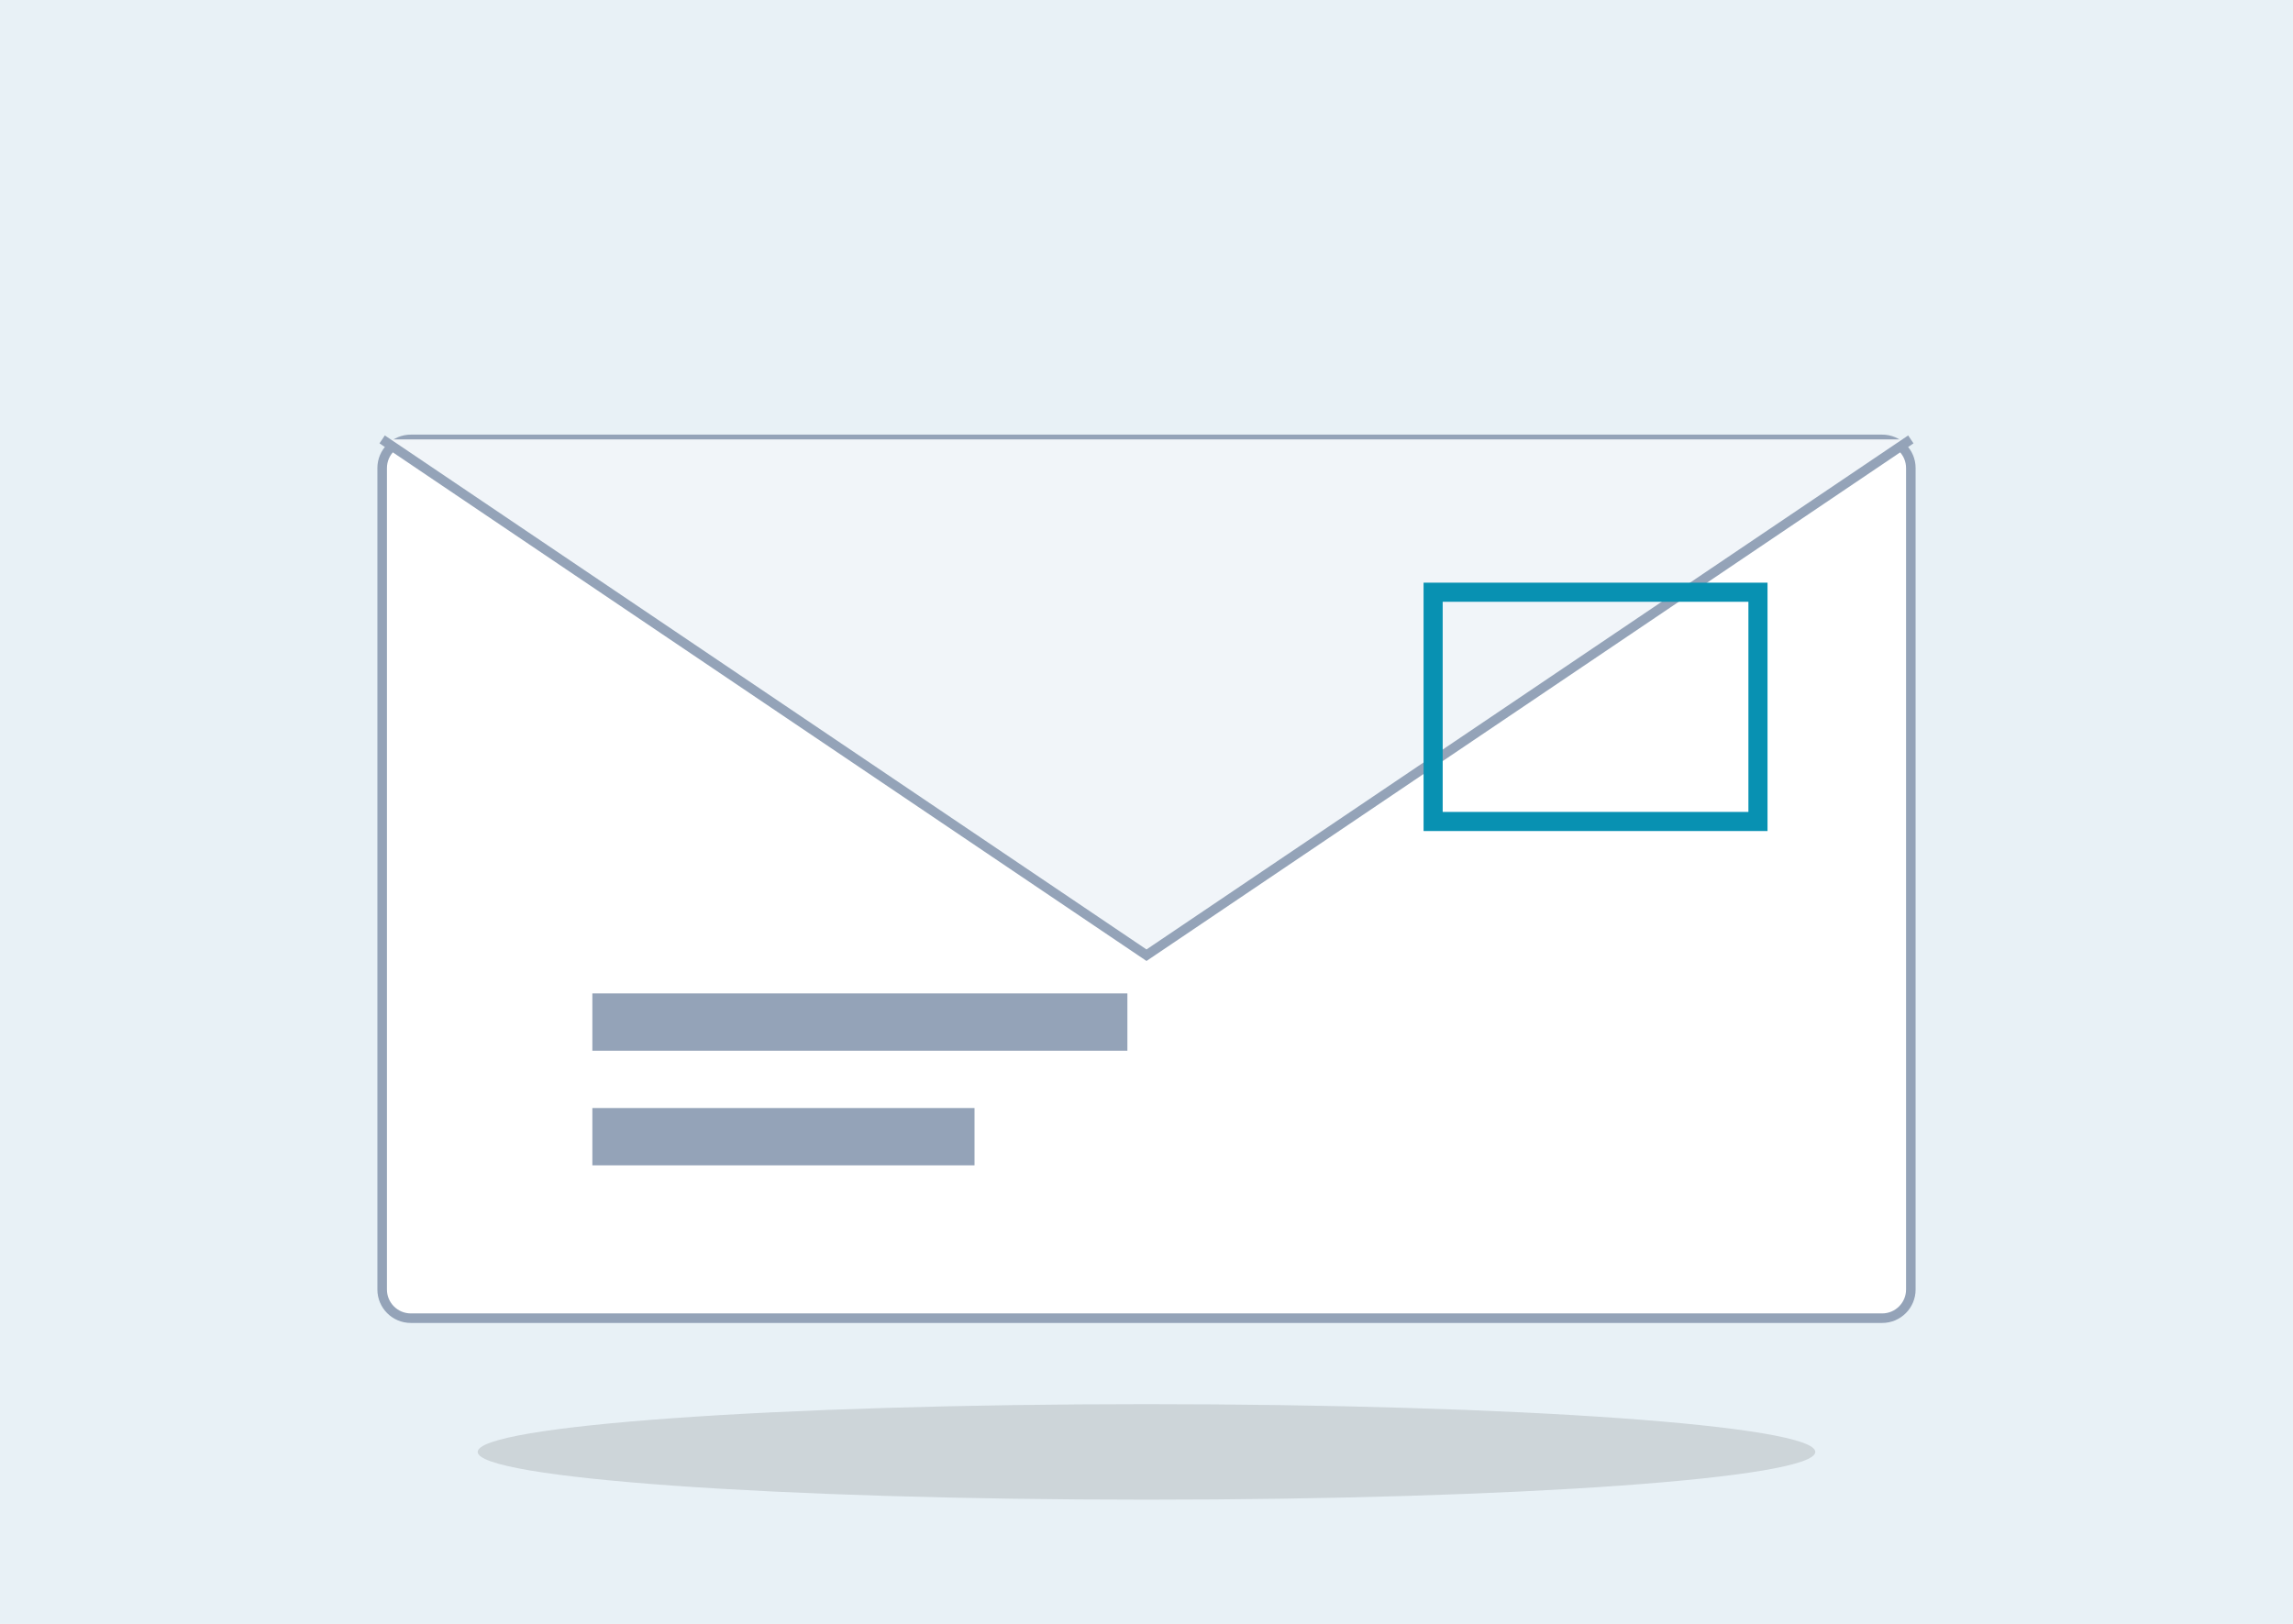
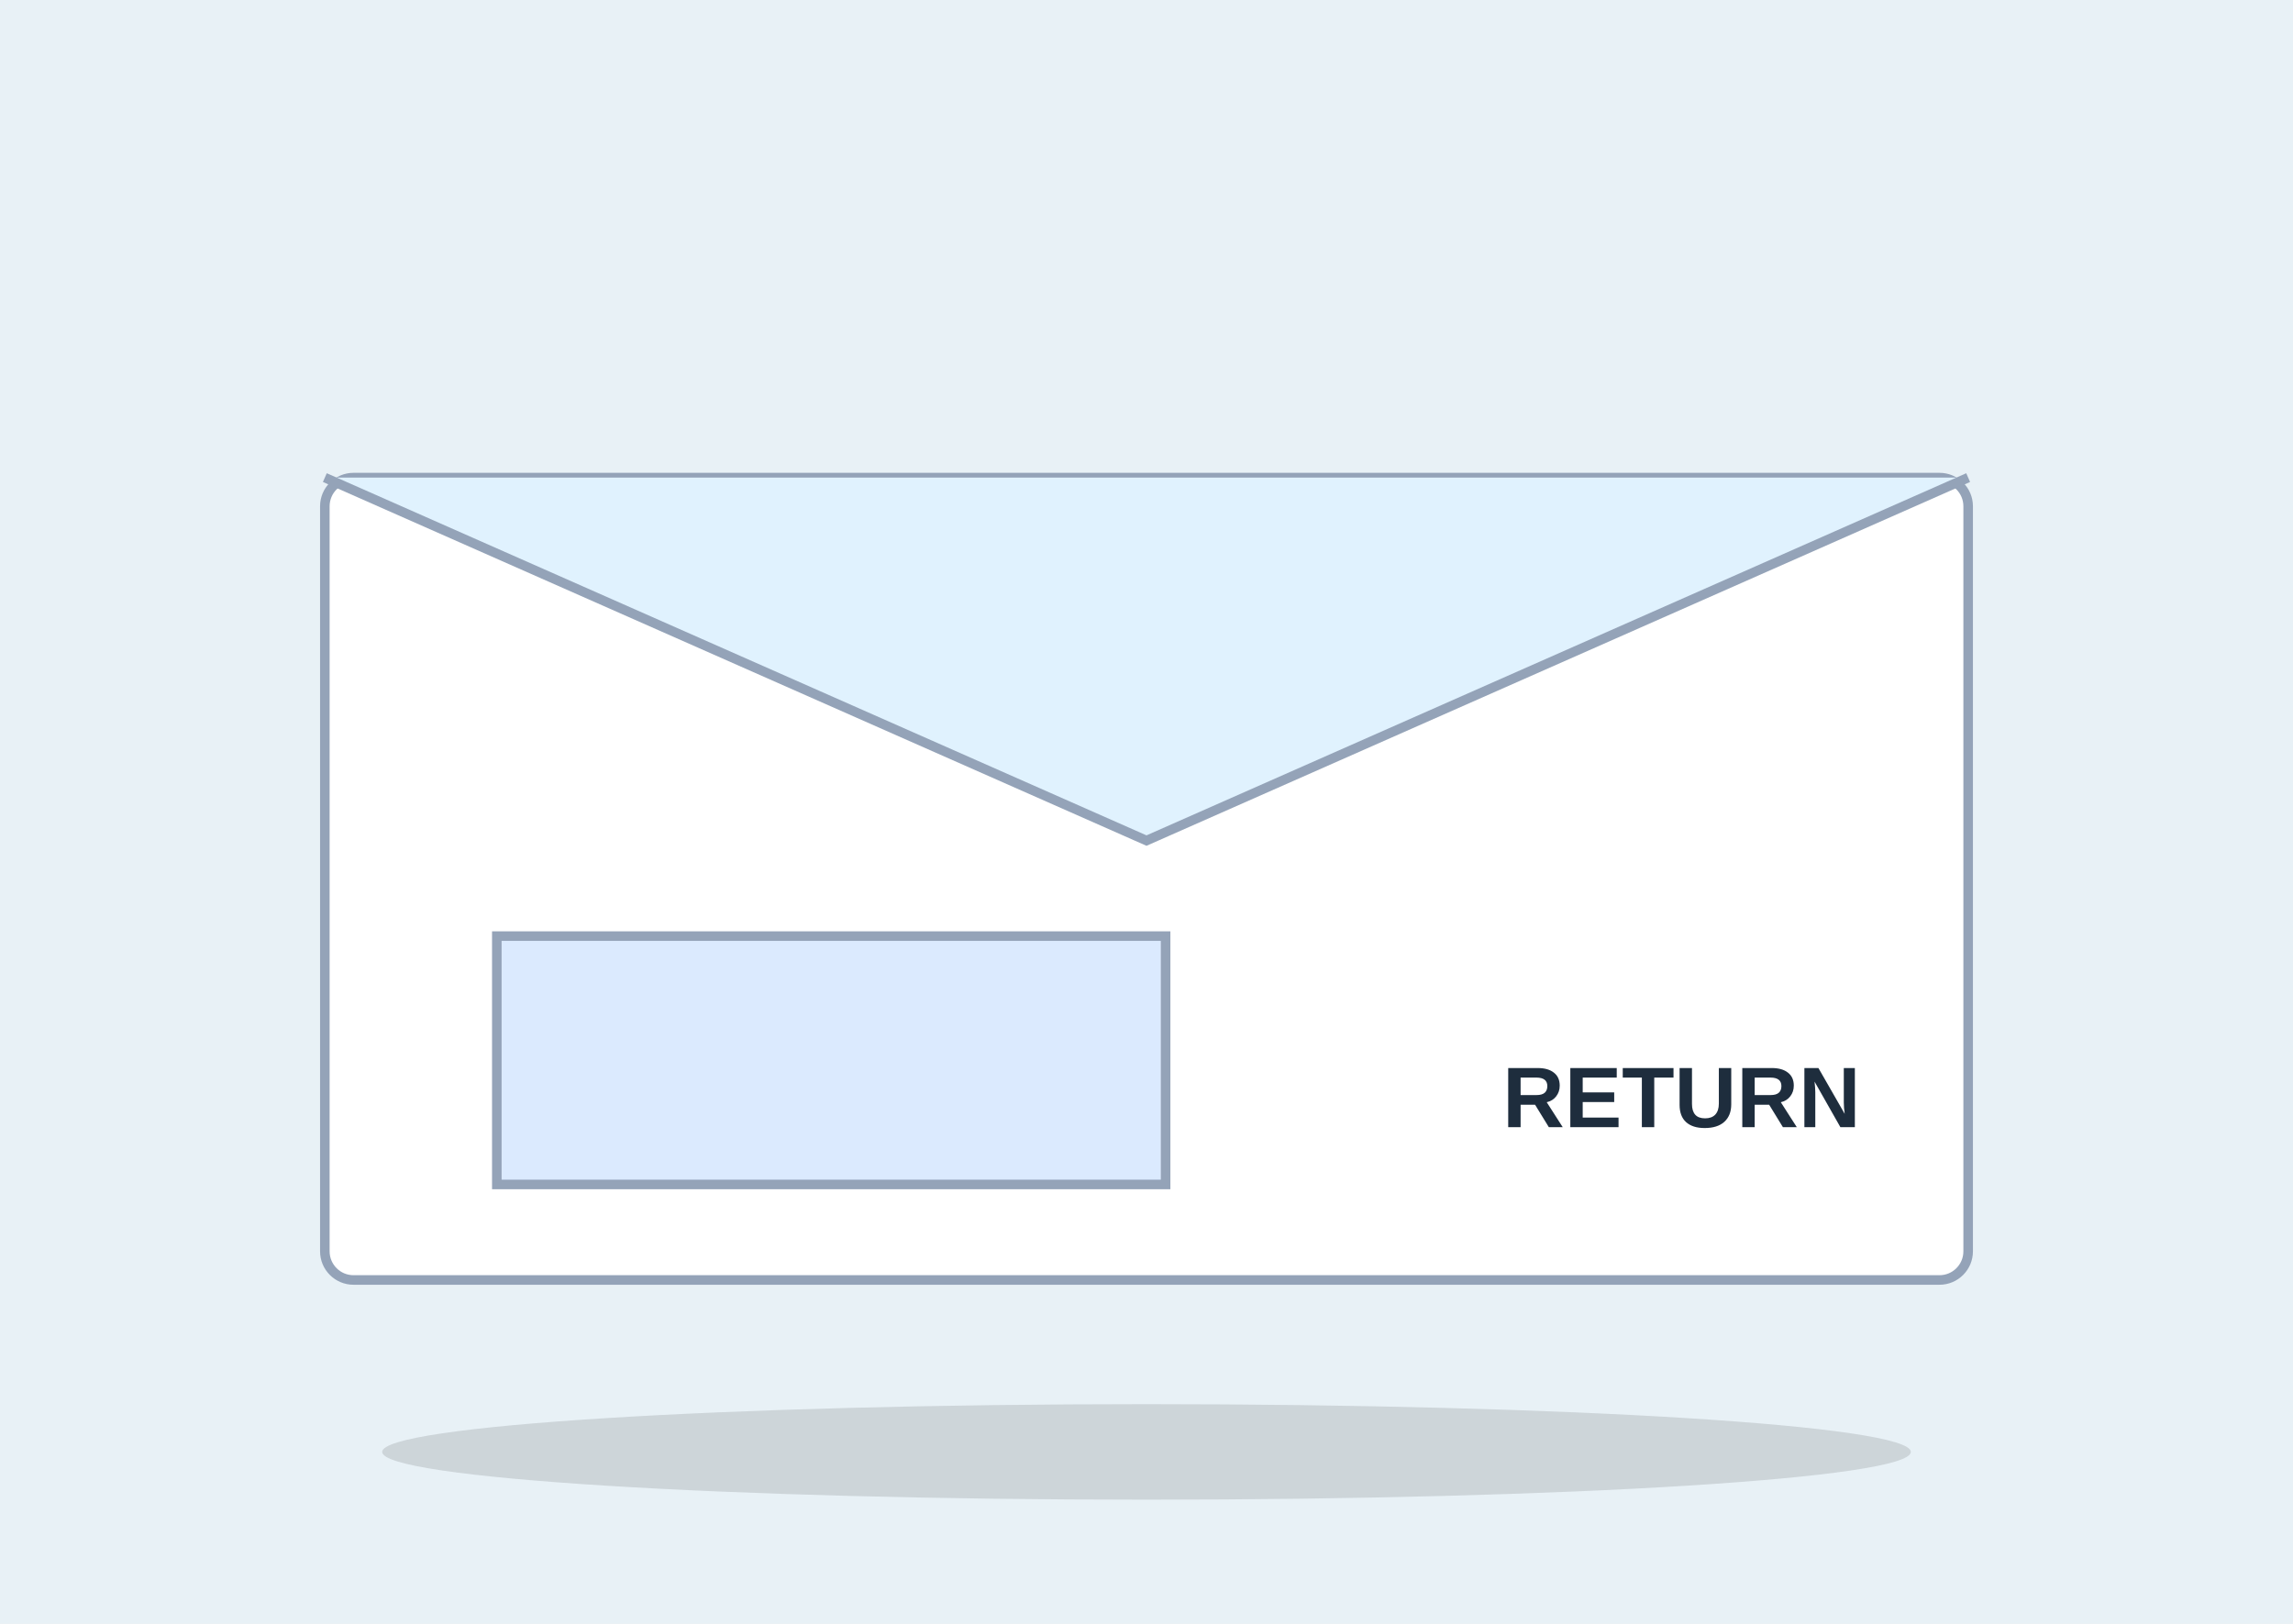
- <svg xmlns="http://www.w3.org/2000/svg" viewBox="0 0 240 170" width="240" height="170" role="img" aria-label="display: envelope">
+ <svg xmlns="http://www.w3.org/2000/svg" viewBox="0 0 240 170" width="240" height="170" role="img" aria-label="Remittance Envelopes">
  <defs>
    <linearGradient id="ga" x1="0" y1="0" x2="1" y2="1">
      <stop offset="0" stop-color="#0891B2" />
      <stop offset="1" stop-color="#38BDF8" />
    </linearGradient>
    <linearGradient id="gb" x1="0" y1="0" x2="1" y2="1">
      <stop offset="0" stop-color="#1E2D3D" />
      <stop offset="1" stop-color="#3B5068" />
    </linearGradient>
    <linearGradient id="gs" x1="0" y1="0" x2="1" y2="0">
      <stop offset="0" stop-color="#fff" stop-opacity="0" />
      <stop offset=".5" stop-color="#fff" stop-opacity=".55" />
      <stop offset="1" stop-color="#fff" stop-opacity="0" />
    </linearGradient>
    <radialGradient id="glow" cx=".5" cy=".5" r=".6">
      <stop offset="0" stop-color="#FFF7C2" />
      <stop offset="1" stop-color="#FFE08A" stop-opacity="0" />
    </radialGradient>
    <pattern id="dots" width="6" height="6" patternUnits="userSpaceOnUse">
      <circle cx="3" cy="3" r="1.4" fill="#fff" fill-opacity=".85" />
    </pattern>
    <pattern id="flute" width="8" height="8" patternUnits="userSpaceOnUse">
      <rect width="8" height="8" fill="#F8FAFC" />
      <path d="M0 4h8" stroke="#CBD5E1" stroke-width="1.2" />
    </pattern>
  </defs>
  <rect width="240" height="170" fill="#E8F1F6" />
-   <ellipse cx="120" cy="152" rx="70" ry="5" fill="#000" fill-opacity=".12" />
-   <rect x="40" y="46" width="160" height="92" rx="3" fill="#fff" stroke="#94A3B8" />
-   <path d="M40 46l80 54 80-54" fill="#F1F5F9" stroke="#94A3B8" />
-   <rect x="62" y="104" width="56" height="6" fill="#94A3B8" />
-   <rect x="62" y="116" width="40" height="6" fill="#94A3B8" />
-   <rect x="150" y="62" width="34" height="24" fill="none" stroke="#0891B2" stroke-width="2" />
+   <ellipse cx="120" cy="152" rx="80" ry="5" fill="#000" fill-opacity=".12" />
+   <rect x="34" y="50" width="172" height="84" rx="3" fill="#fff" stroke="#94A3B8" />
+   <path d="M34 50l86 38 86-38" fill="#E0F2FE" stroke="#94A3B8" />
+   <rect x="52" y="98" width="70" height="26" fill="#DBEAFE" stroke="#94A3B8" />
+   <text x="176" y="118" text-anchor="middle" font-family="Arial,Helvetica,sans-serif" font-size="9" font-weight="700" fill="#1E2D3D">RETURN</text>
</svg>
